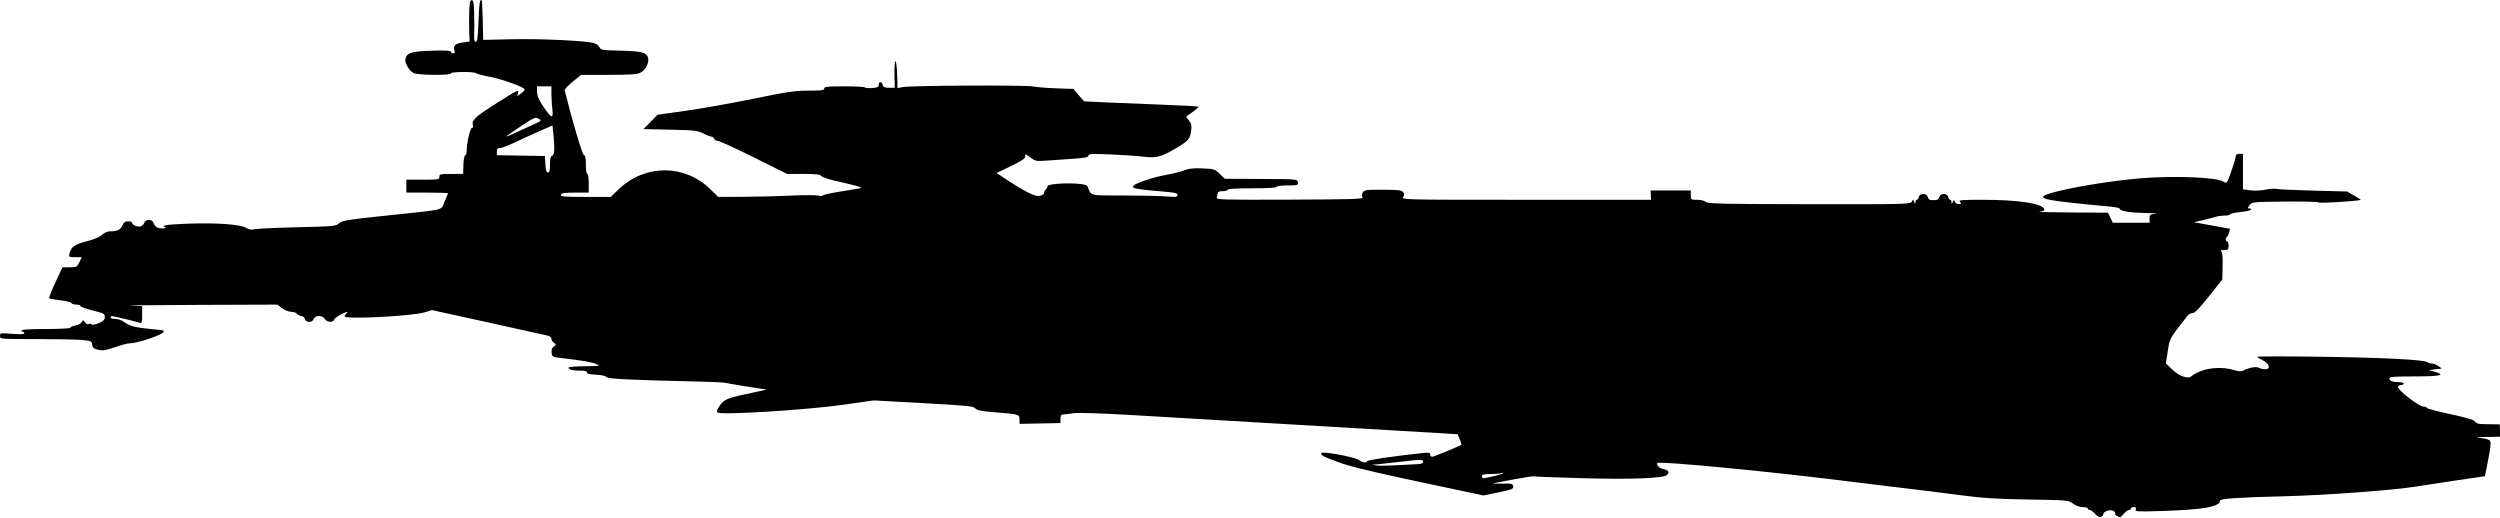
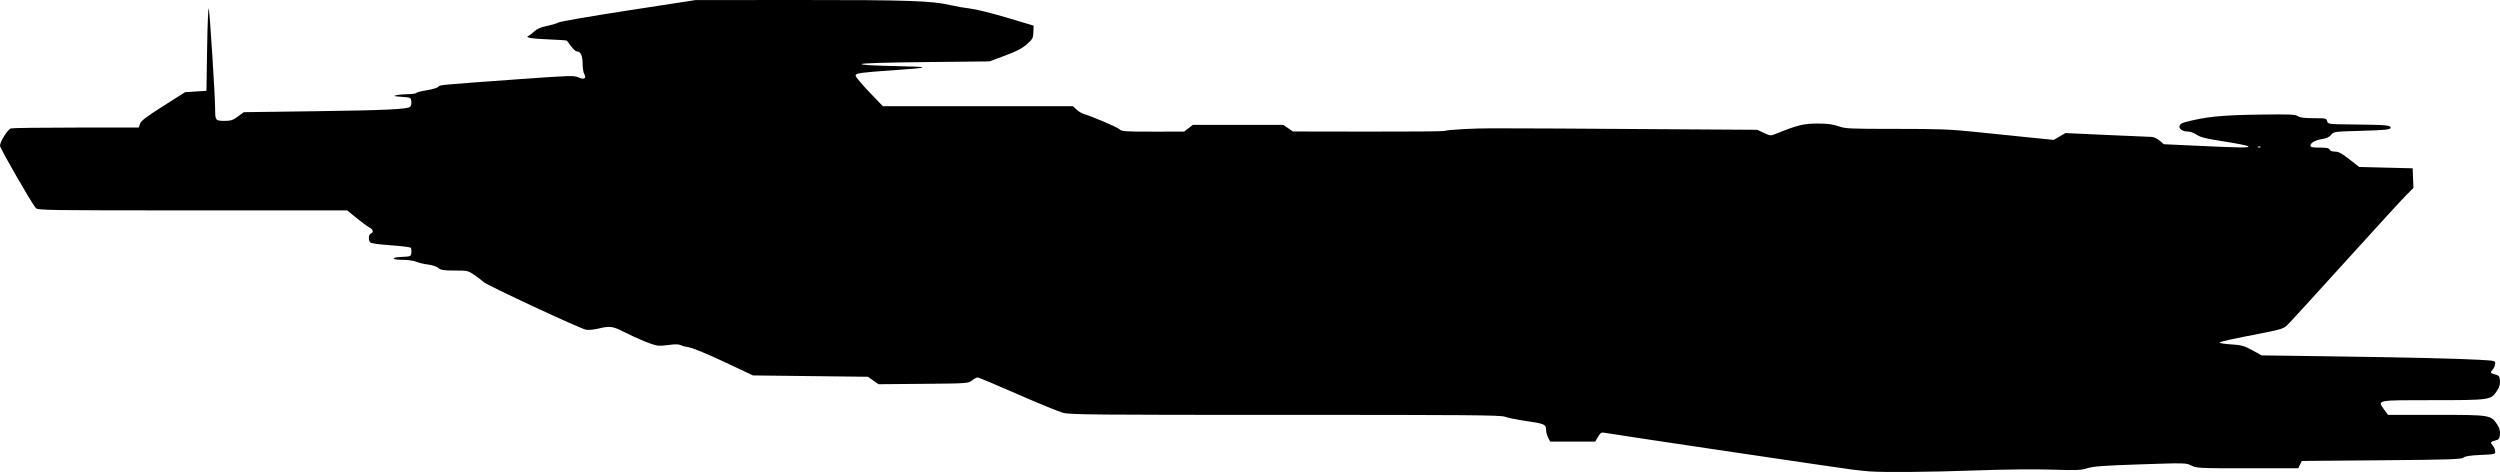
- <svg xmlns="http://www.w3.org/2000/svg" version="1.1" id="svg2" viewBox="0 0 242 50.059" width="726">
+ <svg xmlns="http://www.w3.org/2000/svg" version="1.1" id="svg2" viewBox="0 0 242 45.69" width="726">
  <defs id="defs4" />
-   <g transform="translate(551.8723,-669.2728)" id="layer1">
-     <g transform="matrix(-0.2536685,0,0,0.2536685,-325.9297,837.0635)" id="g2996">
-       <path id="path3000" d="m 80.162,-465.486 c -0.655,-0.753 -1.517,-1.37 -1.914,-1.37 -0.398,0 -0.723,-0.247 -0.723,-0.548 0,-0.301 -0.485,-0.548 -1.079,-0.548 -0.78,0 -0.982,0.252 -0.729,0.91 0.321,0.836 -0.518,0.883 -10.291,0.573 -15.582,-0.494 -21.874,-1.626 -21.874,-3.935 0,-0.775 -7.194,-1.265 -24.658,-1.682 -14.817,-0.354 -41.097,-2.262 -49.316,-3.582 -3.767,-0.605 -11.411,-1.767 -16.987,-2.582 l -10.137,-1.483 -1.257,-6.302 c -0.798,-4 -1.078,-6.602 -0.766,-7.123 0.292,-0.489 1.688,-0.952 3.449,-1.144 2.506,-0.272 2.183,-0.335 -2.111,-0.411 l -5.069,-0.089 0.008,-2.329 0.076,-2.384 c 0,0 4.18,-0.061 6.27,-0.092 1.871,-0.027 2.533,-0.167 3.833,-1.468 0.334,-0.334 4.467,-1.433 9.184,-2.442 4.717,-1.009 8.576,-2.05 8.576,-2.313 0,-0.263 0.6,-0.479 1.334,-0.479 1.584,0 9.625,-6.186 9.625,-7.404 0,-0.45 -0.491,-0.815 -1.096,-0.815 -0.603,0 -1.096,-0.247 -1.096,-0.548 0,-0.301 0.843,-0.548 1.873,-0.548 2.414,0 3.607,-0.472 3.607,-1.429 0,-0.623 -1.753,-0.763 -9.557,-0.763 -9.818,0 -12.073,-0.497 -7.857,-1.732 l 2.345,-0.687 -2.466,-0.298 -2.466,-0.298 1.355,-0.959 c 0.745,-0.527 1.867,-0.959 2.493,-0.959 0.626,0 1.373,-0.224 1.659,-0.497 0.984,-0.94 16.999,-1.753 40.933,-2.079 13.185,-0.179 23.973,-0.168 23.973,0.025 0,0.193 -0.925,0.785 -2.055,1.316 -2.601,1.222 -3.219,3.427 -0.961,3.427 0.794,0 1.929,-0.26 2.522,-0.577 1.054,-0.564 3.614,-0.064 6.099,1.19 0.592,0.299 1.825,0.191 3.288,-0.288 3.608,-1.18 8.959,-1.045 12.478,0.317 1.658,0.641 3.281,1.49 3.608,1.886 1.159,1.405 4.664,0.29 7.407,-2.358 l 2.521,-2.434 -0.755,-4.717 c -0.804,-5.02 -0.315,-4.149 -7.635,-13.604 -0.335,-0.432 -1.134,-0.786 -1.776,-0.786 -0.836,0 -2.619,-1.831 -6.273,-6.439 l -5.106,-6.439 -0.124,-5.161 c -0.089,-3.721 0.072,-5.286 0.58,-5.608 0.448,-0.284 0.055,-0.45 -1.076,-0.455 -1.612,-0.008 -1.781,-0.165 -1.781,-1.652 0,-0.904 0.247,-1.644 0.548,-1.644 0.664,0 0.736,-1.478 0.085,-1.735 -0.255,-0.1 -0.624,-0.838 -0.82,-1.639 l -0.356,-1.456 6.897,-1.25 6.897,-1.25 -3.2,-0.73 c -1.76,-0.401 -3.957,-0.971 -4.883,-1.267 -0.926,-0.295 -2.59,-0.537 -3.699,-0.537 -1.109,0 -2.016,-0.215 -2.016,-0.477 0,-0.262 -1.72,-0.647 -3.823,-0.854 -2.103,-0.207 -3.967,-0.609 -4.142,-0.893 -0.175,-0.284 0.077,-0.516 0.561,-0.516 0.793,0 0.788,-0.122 -0.051,-1.233 -0.912,-1.208 -1.185,-1.236 -13.552,-1.376 -7.009,-0.079 -12.758,0.075 -12.931,0.348 -0.233,0.369 -14.018,-0.467 -15.927,-0.965 -0.151,-0.039 0.964,-0.782 2.477,-1.649 l 2.751,-1.578 12.866,-0.33 c 7.076,-0.181 13.404,-0.479 14.06,-0.663 0.657,-0.183 2.504,-0.052 4.106,0.291 1.619,0.347 4.191,0.465 5.793,0.265 l 2.881,-0.36 0,-6.786 0,-6.786 1.37,0 c 0.934,0 1.37,0.302 1.37,0.948 0,0.522 0.769,3.097 1.708,5.724 1.707,4.771 1.709,4.775 2.993,3.934 2.578,-1.689 18.888,-2.333 31.846,-1.256 8.959,0.744 22.308,2.791 30.015,4.602 10.062,2.365 9.419,3.264 -3.331,4.66 -5.091,0.557 -11.413,1.188 -14.05,1.402 -2.637,0.214 -4.795,0.583 -4.795,0.819 0,0.966 -3.812,1.638 -9.808,1.728 -3.496,0.053 -5.309,0.19 -4.028,0.305 2.165,0.195 2.329,0.323 2.329,1.822 l 0,1.612 7.022,0 7.022,0 0.915,-1.918 0.915,-1.918 14.119,-0.092 c 7.765,-0.051 13.179,-0.19 12.03,-0.309 -1.285,-0.133 -2.012,-0.467 -1.888,-0.867 0.707,-2.289 9.736,-3.664 24.066,-3.664 7.772,0 8.732,0.097 8.131,0.822 -0.57,0.687 -0.489,0.822 0.498,0.822 0.649,0 1.339,-0.413 1.533,-0.919 0.316,-0.822 0.396,-0.808 0.766,0.137 0.362,0.924 0.418,0.936 0.452,0.097 0.021,-0.527 0.256,-0.959 0.523,-0.959 0.266,0 0.613,-0.493 0.771,-1.096 0.392,-1.5 2.927,-1.5 3.403,0 0.345,1.087 0.605,1.233 2.192,1.233 1.587,0 1.847,-0.146 2.192,-1.233 0.227,-0.715 0.829,-1.096 1.732,-1.096 0.923,0 1.48,0.365 1.671,1.096 0.158,0.603 0.504,1.096 0.771,1.096 0.266,0 0.501,0.432 0.523,0.959 0.033,0.828 0.096,0.812 0.458,-0.113 0.397,-1.014 0.449,-1.019 0.968,-0.09 0.52,0.929 2.589,0.978 39.097,0.928 33.302,-0.046 38.67,-0.164 39.448,-0.869 0.512,-0.463 1.948,-0.815 3.329,-0.815 2.375,0 2.428,-0.039 2.423,-1.781 l -0.005,-1.781 7.671,0 7.671,0 -0.081,1.781 -0.081,1.781 47.621,0 c 46.812,0 47.61,-0.018 46.964,-1.051 -0.517,-0.828 -0.504,-1.236 0.062,-1.918 0.587,-0.708 2.009,-0.866 7.756,-0.866 6.549,0 7.079,0.078 7.642,1.131 0.431,0.806 0.436,1.334 0.018,1.838 -0.478,0.576 4.662,0.727 27.702,0.811 25.919,0.095 28.26,0.029 27.947,-0.787 -0.188,-0.49 -0.342,-1.241 -0.342,-1.668 0,-0.523 -0.628,-0.777 -1.918,-0.777 -1.055,0 -1.918,-0.247 -1.918,-0.548 0,-0.344 -3.47,-0.548 -9.315,-0.548 -5.845,0 -9.315,-0.204 -9.315,-0.548 0,-0.317 -1.748,-0.548 -4.148,-0.548 -3.959,0 -4.14,-0.055 -3.973,-1.203 0.175,-1.2 0.205,-1.203 14.012,-1.264 l 13.837,-0.061 1.947,-1.887 c 1.86,-1.803 2.154,-1.896 6.582,-2.081 3.442,-0.144 5.232,0.046 6.956,0.736 1.277,0.511 4.386,1.29 6.91,1.731 4.488,0.784 11.342,3.027 12.361,4.046 1.132,1.132 -0.154,1.376 -13.251,2.517 -2.613,0.228 -3.425,0.501 -3.425,1.155 0,0.736 0.637,0.807 4.521,0.504 2.486,-0.194 9.825,-0.353 16.309,-0.355 12.956,-0.004 12.054,0.221 13.438,-3.351 0.255,-0.657 1.344,-0.953 4.271,-1.159 4.801,-0.339 11.067,0.199 11.013,0.946 -0.021,0.301 0.287,0.874 0.685,1.272 0.398,0.398 0.724,1.048 0.724,1.445 0,0.396 0.801,0.851 1.781,1.01 1.787,0.29 5.685,-1.71 13.686,-7.021 l 2.59,-1.719 -5.466,-2.638 c -4.196,-2.024 -5.466,-2.89 -5.466,-3.723 0,-1.003 -0.15,-0.971 -1.982,0.426 -1.932,1.474 -2.109,1.503 -6.987,1.148 -2.752,-0.2 -7.285,-0.517 -10.073,-0.705 -3.929,-0.265 -5.069,-0.522 -5.069,-1.144 0,-0.685 -1.255,-0.75 -8.63,-0.443 -4.747,0.197 -10.356,0.582 -12.466,0.855 -4.755,0.615 -6.805,0.077 -12.329,-3.234 -4.845,-2.904 -5.28,-3.4 -5.756,-6.567 -0.293,-1.948 -0.146,-2.7 0.774,-3.943 l 1.135,-1.536 -2.459,-1.766 c -1.353,-0.971 -2.338,-1.887 -2.19,-2.036 0.148,-0.148 6.004,-0.478 13.013,-0.733 7.009,-0.255 16.758,-0.653 21.663,-0.884 l 8.92,-0.421 2.044,-2.373 2.044,-2.373 6.313,-0.21 c 3.472,-0.116 7.538,-0.443 9.037,-0.727 3.047,-0.578 46.475,-0.373 49.691,0.234 l 2.034,0.384 0.158,-5.126 c 0.087,-2.819 0.379,-5.126 0.648,-5.126 0.269,0 0.439,2.281 0.378,5.069 l -0.111,5.069 2.161,0 c 1.7,0 2.222,-0.234 2.447,-1.096 0.364,-1.393 1.485,-1.435 1.485,-0.055 0,0.842 0.48,1.079 2.513,1.241 1.382,0.11 2.63,0.011 2.772,-0.219 0.142,-0.23 3.696,-0.419 7.898,-0.419 6.425,0 7.639,0.131 7.639,0.822 0,0.68 1.031,0.822 5.987,0.822 5.126,0 8.14,0.442 20.959,3.073 8.235,1.69 19.85,3.76 25.811,4.6 l 10.839,1.527 2.696,2.739 2.696,2.739 -10.247,0.219 c -9.259,0.198 -10.469,0.336 -12.554,1.428 -1.269,0.665 -2.66,1.209 -3.092,1.209 -0.432,0 -0.927,0.37 -1.101,0.822 -0.173,0.452 -0.809,0.822 -1.411,0.822 -0.603,0 -6.793,2.836 -13.757,6.302 l -12.661,6.302 -6.194,0 c -4.707,0 -6.35,0.188 -6.845,0.785 -0.358,0.432 -2.916,1.298 -5.684,1.926 -7.089,1.608 -9.756,2.337 -9.497,2.596 0.123,0.123 3.398,0.717 7.276,1.319 3.879,0.602 7.125,1.302 7.213,1.555 0.089,0.253 0.952,0.284 1.918,0.069 0.966,-0.215 5.578,-0.205 10.25,0.023 4.671,0.228 12.848,0.432 18.171,0.454 l 9.678,0.04 3.054,-2.982 c 9.761,-9.53 24.83,-9.547 34.797,-0.04 l 3.168,3.022 9.66,0 c 8.361,0 9.617,-0.11 9.344,-0.822 -0.249,-0.65 -1.393,-0.822 -5.462,-0.822 l -5.147,0 0,-3.562 c 0,-2.009 0.239,-3.562 0.548,-3.562 0.309,0 0.548,-1.553 0.548,-3.562 0,-2.564 0.2,-3.562 0.715,-3.562 0.577,0 4.377,-12.775 7.335,-24.658 0.122,-0.489 -1.108,-1.876 -3.036,-3.425 l -3.24,-2.603 -10.504,0 c -8.463,0 -10.826,-0.167 -12.163,-0.858 -1.816,-0.939 -3.322,-3.828 -2.88,-5.521 0.567,-2.166 2.292,-2.639 10.376,-2.841 7.202,-0.18 7.733,-0.267 8.219,-1.346 0.286,-0.634 1.24,-1.342 2.119,-1.572 3.432,-0.899 20.291,-1.689 30.991,-1.453 l 11.246,0.248 0.166,-7.421 c 0.091,-4.082 0.276,-7.532 0.411,-7.666 0.692,-0.692 0.966,1.135 1.218,8.14 0.216,6.008 0.441,7.689 1.027,7.689 0.556,0 0.717,-0.744 0.621,-2.877 -0.071,-1.582 -0.073,-5.158 -0.005,-7.945 0.1,-4.085 0.284,-5.069 0.946,-5.069 0.659,0 0.846,0.953 0.945,4.795 0.068,2.637 0.06,6.188 -0.017,7.892 l -0.14,3.097 2.735,0.376 c 2.832,0.389 3.724,1.344 3.006,3.216 -0.231,0.604 -0.055,0.899 0.536,0.899 0.484,0 0.881,-0.275 0.881,-0.611 0,-0.431 2.147,-0.544 7.26,-0.385 7.752,0.242 9.501,0.77 10.077,3.04 0.393,1.546 -1.333,4.576 -3.121,5.481 -1.651,0.835 -14.217,0.965 -14.217,0.146 0,-0.675 -8.878,-0.746 -9.617,-0.077 -0.286,0.259 -2.74,0.899 -5.452,1.421 -4.388,0.845 -11.903,3.506 -13.018,4.609 -0.228,0.226 0.3,0.939 1.175,1.586 l 1.589,1.175 -0.304,-1.162 c -0.413,-1.578 -0.062,-1.41 8.811,4.213 7.544,4.782 8.925,6.096 8.423,8.017 -0.153,0.587 0.009,1.04 0.374,1.04 0.663,0 1.992,5.808 1.992,8.707 0,0.887 0.262,1.7 0.583,1.807 0.321,0.107 0.621,1.73 0.669,3.607 l 0.086,3.413 4.537,0 c 4.172,0 4.537,0.088 4.537,1.096 0,1.032 0.365,1.096 6.302,1.096 l 6.302,0 0,2.466 0,2.466 -7.945,0 c -4.37,0 -7.945,0.116 -7.945,0.258 0,0.142 0.589,1.589 1.308,3.216 1.538,3.477 -1.172,2.835 22.528,5.332 14.642,1.542 16.578,1.859 17.715,2.901 1.213,1.112 1.983,1.186 15.617,1.504 7.887,0.184 15.267,0.52 16.398,0.746 1.528,0.306 2.413,0.179 3.44,-0.494 2.04,-1.336 11.599,-2.023 22.312,-1.602 8.339,0.328 10.434,0.691 8.493,1.474 -0.377,0.152 0.134,0.296 1.135,0.32 1.877,0.045 2.906,-0.62 3.536,-2.286 0.506,-1.337 2.968,-1.258 3.402,0.109 0.186,0.587 0.81,1.217 1.386,1.4 1.142,0.363 3.28,-0.544 3.28,-1.392 0,-0.291 0.68,-0.529 1.51,-0.529 1.138,0 1.683,0.39 2.212,1.585 0.726,1.641 1.972,2.23 4.742,2.243 0.95,0.004 2.19,0.554 3.014,1.336 0.876,0.831 3.023,1.742 5.735,2.433 4.612,1.174 6.058,2.173 6.649,4.595 0.361,1.479 0.321,1.507 -2.148,1.507 l -2.516,0 0.915,1.918 c 0.866,1.816 1.062,1.919 3.69,1.93 l 2.775,0.012 2.688,5.748 c 1.478,3.161 2.54,5.895 2.36,6.076 -0.18,0.18 -2.122,0.525 -4.315,0.766 -2.193,0.241 -4.077,0.707 -4.187,1.036 -0.11,0.329 -0.919,0.598 -1.798,0.598 -0.879,0 -1.598,0.207 -1.598,0.46 0,0.46 -1.812,1.085 -6.713,2.316 -2.205,0.554 -2.603,0.856 -2.603,1.975 0,1.033 0.509,1.539 2.329,2.318 1.449,0.62 2.461,0.792 2.679,0.455 0.192,-0.298 0.661,-0.349 1.042,-0.114 0.423,0.262 0.992,0.023 1.463,-0.615 0.717,-0.97 0.807,-0.977 1.302,-0.106 0.292,0.515 1.388,1.098 2.434,1.294 1.047,0.196 1.903,0.576 1.903,0.844 0,0.268 4.192,0.487 9.315,0.487 5.845,0 9.315,0.204 9.315,0.548 0,0.301 -0.247,0.548 -0.548,0.548 -0.301,0 -0.548,0.248 -0.548,0.551 0,0.354 1.663,0.423 4.658,0.193 4.51,-0.347 4.658,-0.321 4.658,0.819 0,1.173 -0.05,1.177 -13.836,1.181 -7.61,0.002 -15.487,0.16 -17.506,0.351 -3.444,0.325 -3.68,0.435 -3.836,1.777 -0.134,1.152 -0.574,1.531 -2.266,1.949 -1.743,0.43 -2.827,0.267 -6.373,-0.959 -2.35,-0.813 -4.822,-1.478 -5.492,-1.478 -3.235,0 -13.159,-3.376 -13.159,-4.477 0,-0.575 -0.477,-0.479 4.932,-0.99 5.811,-0.549 8.295,-1.205 10.179,-2.687 0.839,-0.66 2.271,-1.161 3.32,-1.161 1.014,0 1.844,-0.247 1.844,-0.548 0,-0.301 -0.267,-0.548 -0.594,-0.548 -0.537,0 -8.162,1.836 -10.503,2.53 -0.839,0.248 -0.959,-0.13 -0.959,-3.019 l 0,-3.303 4.521,-0.185 c 2.486,-0.102 -9.119,-0.235 -25.791,-0.296 l -30.311,-0.112 -1.796,1.37 c -1.003,0.765 -2.529,1.37 -3.458,1.37 -0.914,0 -1.969,0.37 -2.344,0.822 -0.375,0.452 -1.116,0.822 -1.647,0.822 -0.531,0 -1.094,0.493 -1.251,1.096 -0.392,1.5 -2.927,1.5 -3.403,0 -0.475,-1.497 -3.302,-1.497 -4.237,0 -0.792,1.269 -3.053,1.466 -3.499,0.305 -0.167,-0.435 -1.276,-1.298 -2.466,-1.918 -2.446,-1.275 -3.202,-1.434 -2.238,-0.469 0.362,0.362 0.658,0.855 0.658,1.096 0,1.221 -25.805,-0.079 -30.487,-1.536 l -2.815,-0.876 -21.569,4.747 c -11.863,2.611 -22.124,4.882 -22.802,5.047 -0.678,0.165 -1.233,0.677 -1.233,1.138 0,0.462 -0.432,1.159 -0.959,1.551 -0.91,0.675 -0.908,0.749 0.047,1.457 0.678,0.502 0.946,1.273 0.822,2.363 -0.177,1.556 -0.317,1.632 -3.746,2.023 -7.876,0.897 -11.547,1.528 -13.265,2.279 -1.712,0.748 -1.49,0.79 4.361,0.833 3.391,0.025 6.165,0.265 6.165,0.534 0,0.765 -1.495,1.155 -4.429,1.155 -1.864,0 -2.653,0.211 -2.558,0.685 0.096,0.478 -0.927,0.735 -3.385,0.851 -2.087,0.098 -3.762,0.462 -4.11,0.894 -0.585,0.725 -8.48,1.113 -35.191,1.73 -5.169,0.119 -9.731,0.337 -10.137,0.483 -0.565,0.203 -13.116,2.237 -15.635,2.534 -0.246,0.029 1.772,0.508 4.484,1.065 10.163,2.086 11.559,2.613 13.2,4.981 1.069,1.542 1.33,2.331 0.909,2.752 -1.052,1.052 -33.587,-0.943 -47.535,-2.914 l -12.055,-1.704 -19.028,1.048 c -16.562,0.912 -19.118,1.17 -19.727,1.987 -0.549,0.738 -2.163,1.059 -7.548,1.499 -9.266,0.758 -9.315,0.772 -9.315,2.766 l 0,1.648 -7.808,-0.152 -7.808,-0.152 -0.022,-1.644 c -0.017,-1.253 -0.278,-1.649 -1.096,-1.664 -0.591,-0.011 -2.333,-0.214 -3.872,-0.452 -1.705,-0.263 -10.481,0.017 -22.466,0.717 -65.302,3.813 -113.56,6.648 -118.465,6.959 l -5.644,0.358 -0.802,1.92 c -0.441,1.056 -0.737,1.984 -0.658,2.063 0.436,0.432 10.586,4.62 11.198,4.62 0.4,0 0.727,-0.394 0.727,-0.876 0,-0.749 0.497,-0.822 3.425,-0.503 11.387,1.24 20.436,2.574 20.594,3.036 0.286,0.838 1.705,0.629 3.295,-0.484 1.569,-1.099 13.459,-3.324 14.138,-2.645 0.704,0.704 -0.525,1.371 -6.656,3.608 -4.343,1.585 -12.894,3.655 -30.593,7.406 l -24.565,5.207 -5.733,-1.191 c -5.136,-1.067 -5.716,-1.307 -5.573,-2.306 0.147,-1.023 0.52,-1.108 4.543,-1.03 2.411,0.047 3.693,-0.033 2.85,-0.176 -0.844,-0.143 -4.528,-0.834 -8.187,-1.534 -3.659,-0.7 -6.914,-1.176 -7.233,-1.057 -0.319,0.119 -8.718,0.441 -18.663,0.715 -18.056,0.497 -30.401,0.042 -31.919,-1.178 -1.219,-0.98 -0.729,-1.93 1.18,-2.288 1.554,-0.292 2.519,-1.164 2.519,-2.279 0,-1.008 -44.889,3.324 -76.988,7.43 -4.521,0.578 -12.658,1.566 -18.083,2.196 -5.425,0.629 -14.672,1.785 -20.549,2.568 -8.605,1.146 -13.672,1.472 -26.028,1.673 -15.176,0.247 -15.362,0.264 -17.087,1.569 -1.085,0.821 -2.483,1.319 -3.699,1.319 -1.075,0 -1.954,0.247 -1.954,0.548 0,0.301 -0.325,0.548 -0.723,0.548 -0.398,0 -1.259,0.616 -1.914,1.37 -1.429,1.643 -2.84,1.771 -3.227,0.292 -0.487,-1.86 -4.548,-2.14 -4.548,-0.314 0,0.608 -1.107,1.392 -1.966,1.392 -0.128,0 -0.769,-0.616 -1.424,-1.37 z m 245.041,-14.247 c 0,-0.638 -0.726,-0.822 -3.243,-0.822 -1.784,0 -3.695,-0.163 -4.247,-0.361 -0.552,-0.199 -0.835,-0.174 -0.628,0.056 0.328,0.365 5.536,1.681 7.433,1.878 0.377,0.039 0.685,-0.299 0.685,-0.751 z m 40.001,-4.527 c -1.055,-0.087 -5.01,-0.522 -8.789,-0.966 -8.494,-0.999 -8.745,-0.999 -8.745,0.014 0,0.591 0.654,0.841 2.329,0.889 1.281,0.037 4.918,0.222 8.082,0.411 3.164,0.189 6.493,0.224 7.397,0.077 l 1.644,-0.266 -1.918,-0.158 z m 317.379,-114.518 0.164,-3.151 9.178,-0.15 9.178,-0.15 0,-1.357 c 0,-1.008 -0.292,-1.357 -1.139,-1.357 -0.626,0 -2.907,-0.844 -5.069,-1.876 -2.161,-1.032 -6.425,-2.976 -9.475,-4.321 l -5.545,-2.445 -0.345,3.305 c -0.574,5.494 -0.434,7.925 0.476,8.274 0.594,0.228 0.822,1.158 0.822,3.346 0,2.283 0.196,3.031 0.795,3.031 0.583,0 0.838,-0.839 0.959,-3.151 z m 14.384,-11.023 c -0.286,-0.261 -2.752,-1.961 -5.48,-3.776 -4.603,-3.064 -5.056,-3.25 -6.302,-2.58 -1.313,0.706 -1.26,0.759 2.494,2.461 2.11,0.957 5.069,2.312 6.576,3.01 3.113,1.443 3.442,1.551 2.712,0.885 z m -13.683,-10.889 c 1.844,-2.749 2.477,-4.22 2.477,-5.754 l 0,-2.061 -2.74,0 -2.74,0 -0.005,2.877 c 0,1.582 -0.16,4.171 -0.35,5.754 -0.47,3.909 0.315,3.718 3.357,-0.816 z" style="fill:#000000;fill-opacity:1" />
+   <g transform="translate(899.9575,-721.6369)" id="layer1">
+     <g transform="matrix(0.1034816,0,0,0.1034816,-1007.879,677.2791)" id="g4147">
+       <path id="path4153" d="m 2791.65,869.618 c -3.094,-0.227 -10.406,-0.997 -16.25,-1.711 -11.996,-1.466 -226.25,-33.313 -231.548,-34.418 -2.934,-0.612 -3.799,-0.076 -6.061,3.757 l -2.638,4.471 -21.094,0 -21.094,0 -1.907,-3.688 c -1.049,-2.028 -1.907,-5.384 -1.907,-7.456 0,-4.969 -1.456,-5.586 -19.375,-8.21 -8.25,-1.208 -16.907,-2.977 -19.237,-3.93 -3.553,-1.454 -36.642,-1.727 -205,-1.694 -176.216,0.035 -201.652,-0.194 -208.032,-1.871 -3.998,-1.051 -23.288,-8.94 -42.867,-17.53 -19.578,-8.591 -36.341,-15.62 -37.25,-15.62 -0.909,0 -3.26,1.266 -5.226,2.812 -3.522,2.772 -4.176,2.818 -45.551,3.171 l -41.977,0.359 -4.93,-3.484 -4.93,-3.484 -53.75,-0.625 -53.75,-0.625 -26.875,-12.657 c -14.781,-6.962 -29.406,-13.04 -32.5,-13.508 -3.094,-0.468 -6.845,-1.452 -8.336,-2.187 -1.783,-0.879 -5.205,-0.967 -10,-0.259 -4.009,0.592 -8.977,0.939 -11.039,0.771 -4.472,-0.364 -18.84,-6.155 -32.023,-12.907 -10.399,-5.326 -13.071,-5.661 -24.103,-3.027 -4.057,0.969 -9.119,1.441 -11.25,1.049 -5.596,-1.029 -92.033,-41.268 -95.749,-44.574 -1.719,-1.529 -5.748,-4.59 -8.954,-6.803 -5.607,-3.869 -6.304,-4.023 -18.246,-4.023 -10.377,0 -12.864,-0.388 -15.138,-2.36 -1.542,-1.338 -5.724,-2.735 -9.655,-3.226 -3.814,-0.477 -8.845,-1.665 -11.181,-2.64 -2.335,-0.976 -7.887,-1.774 -12.337,-1.774 -10.98,0 -11.883,-2.283 -1.089,-2.755 8.303,-0.363 8.484,-0.443 8.886,-3.96 0.226,-1.974 -0.056,-4.056 -0.626,-4.626 -0.57,-0.57 -9.15,-1.612 -19.067,-2.316 -12.042,-0.855 -18.367,-1.81 -19.042,-2.874 -1.661,-2.617 -1.184,-7.246 0.825,-8.017 2.949,-1.131 2.199,-3.97 -1.562,-5.917 -1.891,-0.979 -7.281,-4.93 -11.978,-8.782 l -8.541,-7.003 -144.703,0 c -136.259,0 -144.813,-0.128 -146.593,-2.188 -3.962,-4.586 -33.497,-55.917 -33.497,-58.217 0,-4.015 7.262,-15.49 10.322,-16.31 1.542,-0.413 29.045,-0.759 61.118,-0.768 l 58.315,-0.017 1.243,-3.566 c 0.96,-2.755 5.895,-6.517 21.685,-16.533 l 20.442,-12.967 10,-0.654 10,-0.654 0.625,-40 c 0.344,-22 1.033,-38.594 1.532,-36.875 0.968,3.334 5.969,82.07 5.968,93.96 -5e-4,10.555 0.379,11.04 8.637,11.04 6.067,0 7.937,-0.601 12.641,-4.062 l 5.521,-4.062 65.662,-0.88 c 67.785,-0.909 87.648,-1.852 90.074,-4.28 0.775,-0.776 1.225,-3.026 0.999,-5 -0.4,-3.502 -0.624,-3.605 -9.16,-4.215 -7.567,-0.541 -8.18,-0.752 -4.531,-1.562 2.32,-0.516 7.209,-0.938 10.864,-0.938 3.655,0 6.943,-0.483 7.308,-1.073 0.365,-0.59 4.857,-1.749 9.984,-2.576 5.127,-0.827 9.946,-2.256 10.709,-3.176 1.549,-1.867 -0.971,-1.627 73.759,-7.031 49.801,-3.601 53.358,-3.713 57.37,-1.8 5.17,2.466 7.937,0.885 5.443,-3.108 -0.842,-1.349 -1.531,-5.794 -1.531,-9.88 0,-7.48 -1.9,-11.356 -5.566,-11.356 -0.901,0 -3.207,-2.109 -5.125,-4.688 -1.918,-2.578 -3.717,-4.969 -3.998,-5.312 -0.28,-0.344 -8.294,-0.906 -17.809,-1.25 -15.382,-0.556 -22.191,-1.832 -17.932,-3.361 0.795,-0.285 3.075,-2.077 5.068,-3.981 2.514,-2.403 6.088,-3.969 11.68,-5.118 4.431,-0.911 9.463,-2.419 11.182,-3.352 1.719,-0.933 31.25,-6.024 65.625,-11.314 l 62.5,-9.619 98.125,-0.065 c 100.6,-0.066 123.806,0.751 141.25,4.972 4.469,1.082 12.344,2.44 17.5,3.018 5.156,0.578 20.625,4.41 34.375,8.514 l 25,7.462 -0.214,6.11 c -0.196,5.598 -0.705,6.544 -6.083,11.305 -4.351,3.852 -9.631,6.6 -20.411,10.625 l -14.542,5.429 -59.688,0.625 c -38.227,0.4 -59.8,1.074 -60,1.875 -0.199,0.797 11.248,1.477 31.564,1.875 34.364,0.674 33.998,1.436 -1.875,3.898 -30.495,2.093 -34.931,2.703 -35.276,4.852 -0.165,1.031 5.493,7.922 12.574,15.312 l 12.874,13.438 88.912,0 88.912,0 3.329,3.085 c 1.831,1.697 4.532,3.449 6.002,3.894 8.647,2.615 31.83,12.479 34.055,14.489 2.429,2.194 4.868,2.376 31.608,2.359 l 28.977,-0.019 4.135,-3.154 4.135,-3.154 42.315,0 42.315,0 4.453,3.086 4.453,3.086 70.291,0.119 c 38.66,0.066 70.808,-0.2 71.439,-0.589 1.8,-1.112 27.968,-2.571 44.499,-2.481 8.25,0.045 22.594,0.079 31.875,0.075 9.281,-0.004 23.344,0.047 31.25,0.113 7.906,0.066 52.776,0.36 99.712,0.653 l 85.337,0.534 6.198,2.903 c 6.079,2.847 6.301,2.861 11.539,0.726 19.379,-7.899 25.782,-9.475 38.494,-9.475 9.329,0 14.352,0.639 19.646,2.5 6.628,2.33 10.309,2.5 54.031,2.495 40.967,-0.005 50.644,0.383 76.293,3.054 16.156,1.683 38.774,4.002 50.263,5.153 l 20.887,2.094 5.464,-3.202 5.464,-3.202 38.024,1.771 c 20.913,0.974 39.809,1.786 41.99,1.804 2.463,0.021 5.509,1.331 8.036,3.457 l 4.069,3.424 31.964,1.479 c 41.484,1.92 48.402,1.985 46.858,0.441 -0.677,-0.677 -10.774,-2.696 -22.438,-4.486 -16.872,-2.589 -22.114,-3.871 -25.648,-6.269 -2.443,-1.658 -5.996,-3.014 -7.895,-3.014 -8.838,0 -11.561,-6.536 -3.601,-8.646 19.876,-5.268 34.027,-6.713 70.782,-7.231 27.488,-0.387 32.783,-0.168 35.269,1.461 2.11,1.382 6.238,1.916 14.819,1.916 11.293,0 11.931,0.142 12.604,2.812 0.704,2.796 0.863,2.814 27.735,3.108 26.745,0.292 31.604,0.727 31.604,2.83 0,1.951 -4.075,2.389 -28.75,3.091 -23.92,0.681 -24.422,0.75 -26.875,3.738 -1.67,2.034 -4.367,3.322 -8.125,3.88 -6.543,0.972 -11.25,3.564 -11.25,6.194 0,1.45 1.851,1.846 8.616,1.846 6.506,0 8.793,0.459 9.336,1.875 0.446,1.162 2.349,1.875 5.006,1.875 3.32,0 6.356,1.62 13.468,7.188 l 9.181,7.188 25.009,0.625 25.009,0.625 0.37,9.184 0.37,9.184 -6.494,6.441 c -3.572,3.543 -29.405,31.754 -57.408,62.691 -28.003,30.938 -52.528,57.746 -54.501,59.574 -2.939,2.724 -6.521,3.895 -19.837,6.485 -34.217,6.656 -43.125,8.625 -43.125,9.531 0,0.515 4.922,1.248 10.938,1.628 9.639,0.609 11.977,1.26 19.688,5.486 l 8.75,4.795 63.75,0.88 c 73.501,1.015 120.135,2.106 140.625,3.289 14.315,0.827 14.374,0.843 14.034,3.889 -0.188,1.682 -1.172,3.976 -2.188,5.098 -2.635,2.912 -2.35,3.517 2.216,4.692 3.576,0.92 4.11,1.613 4.458,5.786 0.289,3.463 -0.472,6.051 -2.822,9.602 -5.646,8.531 -6.376,8.637 -59.448,8.637 -53.556,0 -52.577,-0.181 -46.241,8.564 l 3.757,5.186 44.84,0 c 50.473,0 51.478,0.152 57.094,8.637 2.35,3.551 3.111,6.139 2.822,9.602 -0.348,4.174 -0.881,4.866 -4.458,5.786 -4.566,1.175 -4.852,1.78 -2.216,4.692 1.015,1.122 2,3.416 2.188,5.098 0.34,3.049 0.299,3.06 -13.536,3.683 -9.751,0.439 -14.547,1.183 -16.129,2.5 -1.927,1.604 -12.997,1.965 -76.731,2.5 l -74.48,0.625 -1.647,3.438 -1.647,3.438 -47.482,0 c -45.38,0 -47.704,-0.113 -52.498,-2.559 -4.935,-2.518 -5.709,-2.536 -47.763,-1.13 -34.346,1.149 -44.098,1.86 -49.622,3.618 -6.056,1.928 -10.003,2.085 -33.125,1.319 -15.804,-0.523 -44.406,-0.216 -71.875,0.773 -41.941,1.51 -84.932,1.892 -98.75,0.878 z m 365.911,-303.656 c -0.415,-0.415 -1.494,-0.46 -2.396,-0.099 -0.997,0.399 -0.701,0.695 0.755,0.755 1.318,0.054 2.056,-0.241 1.641,-0.657 z" style="fill:#000000;fill-opacity:1" />
    </g>
  </g>
</svg>
